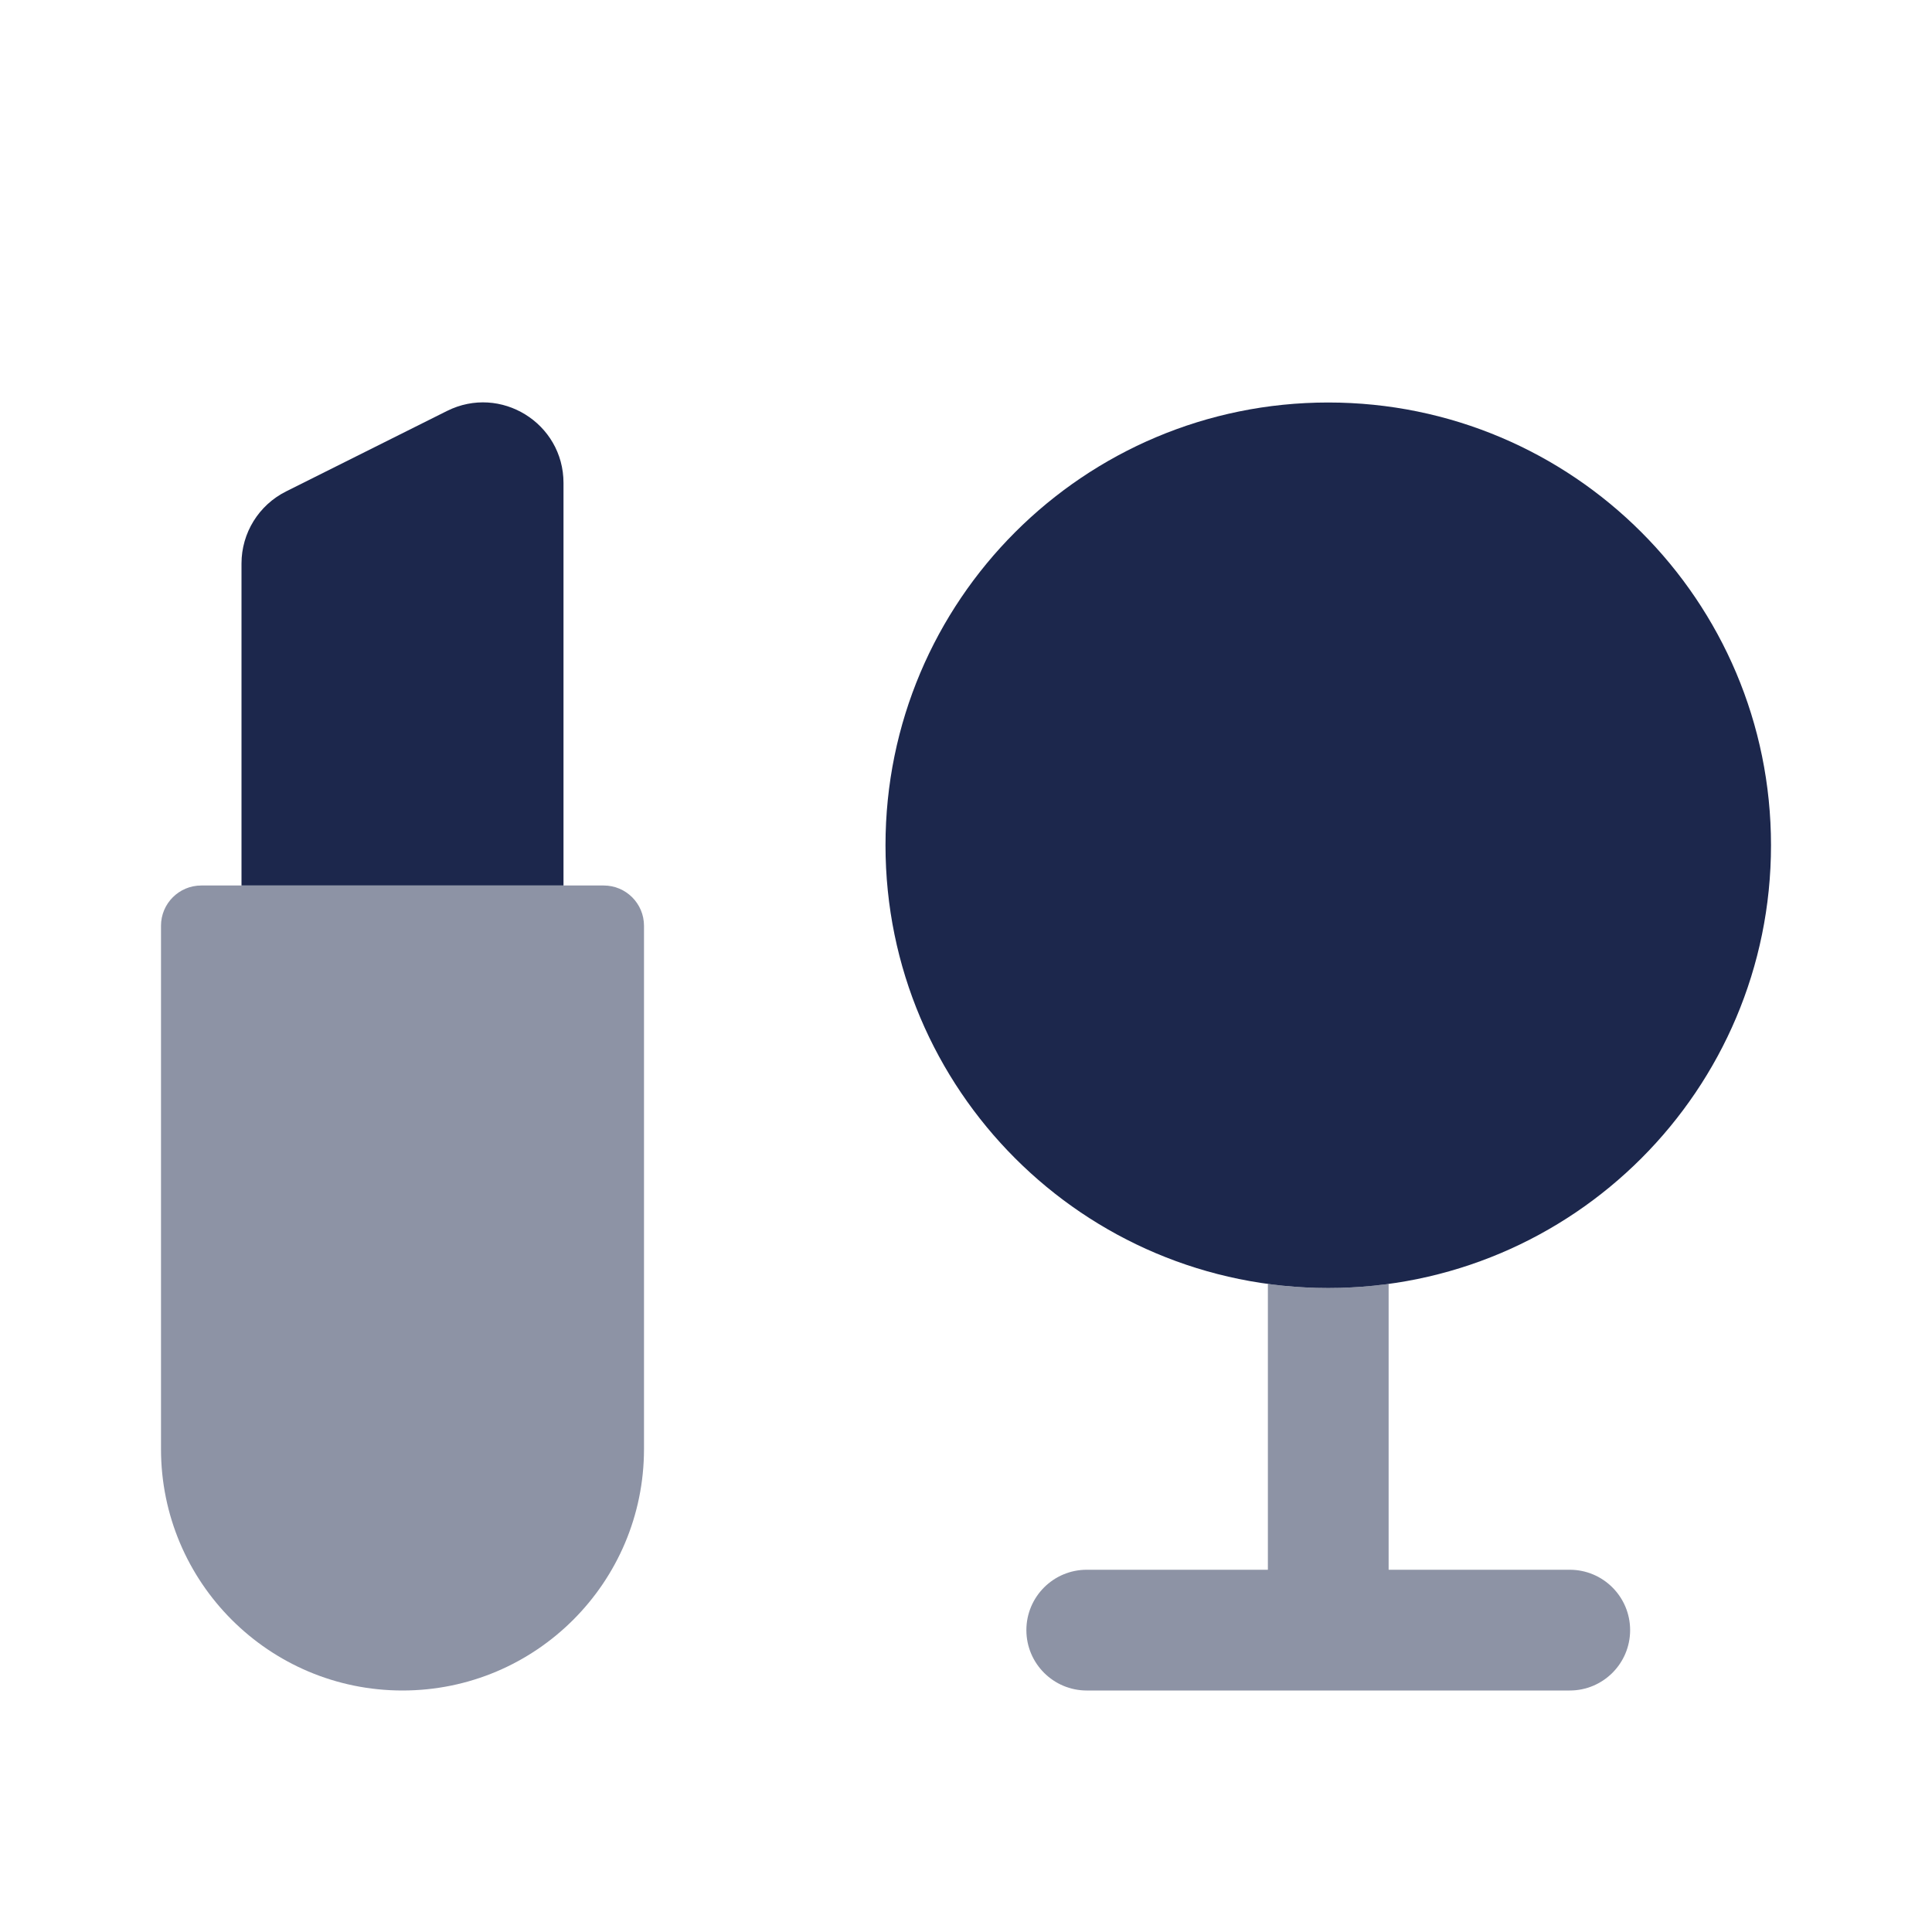
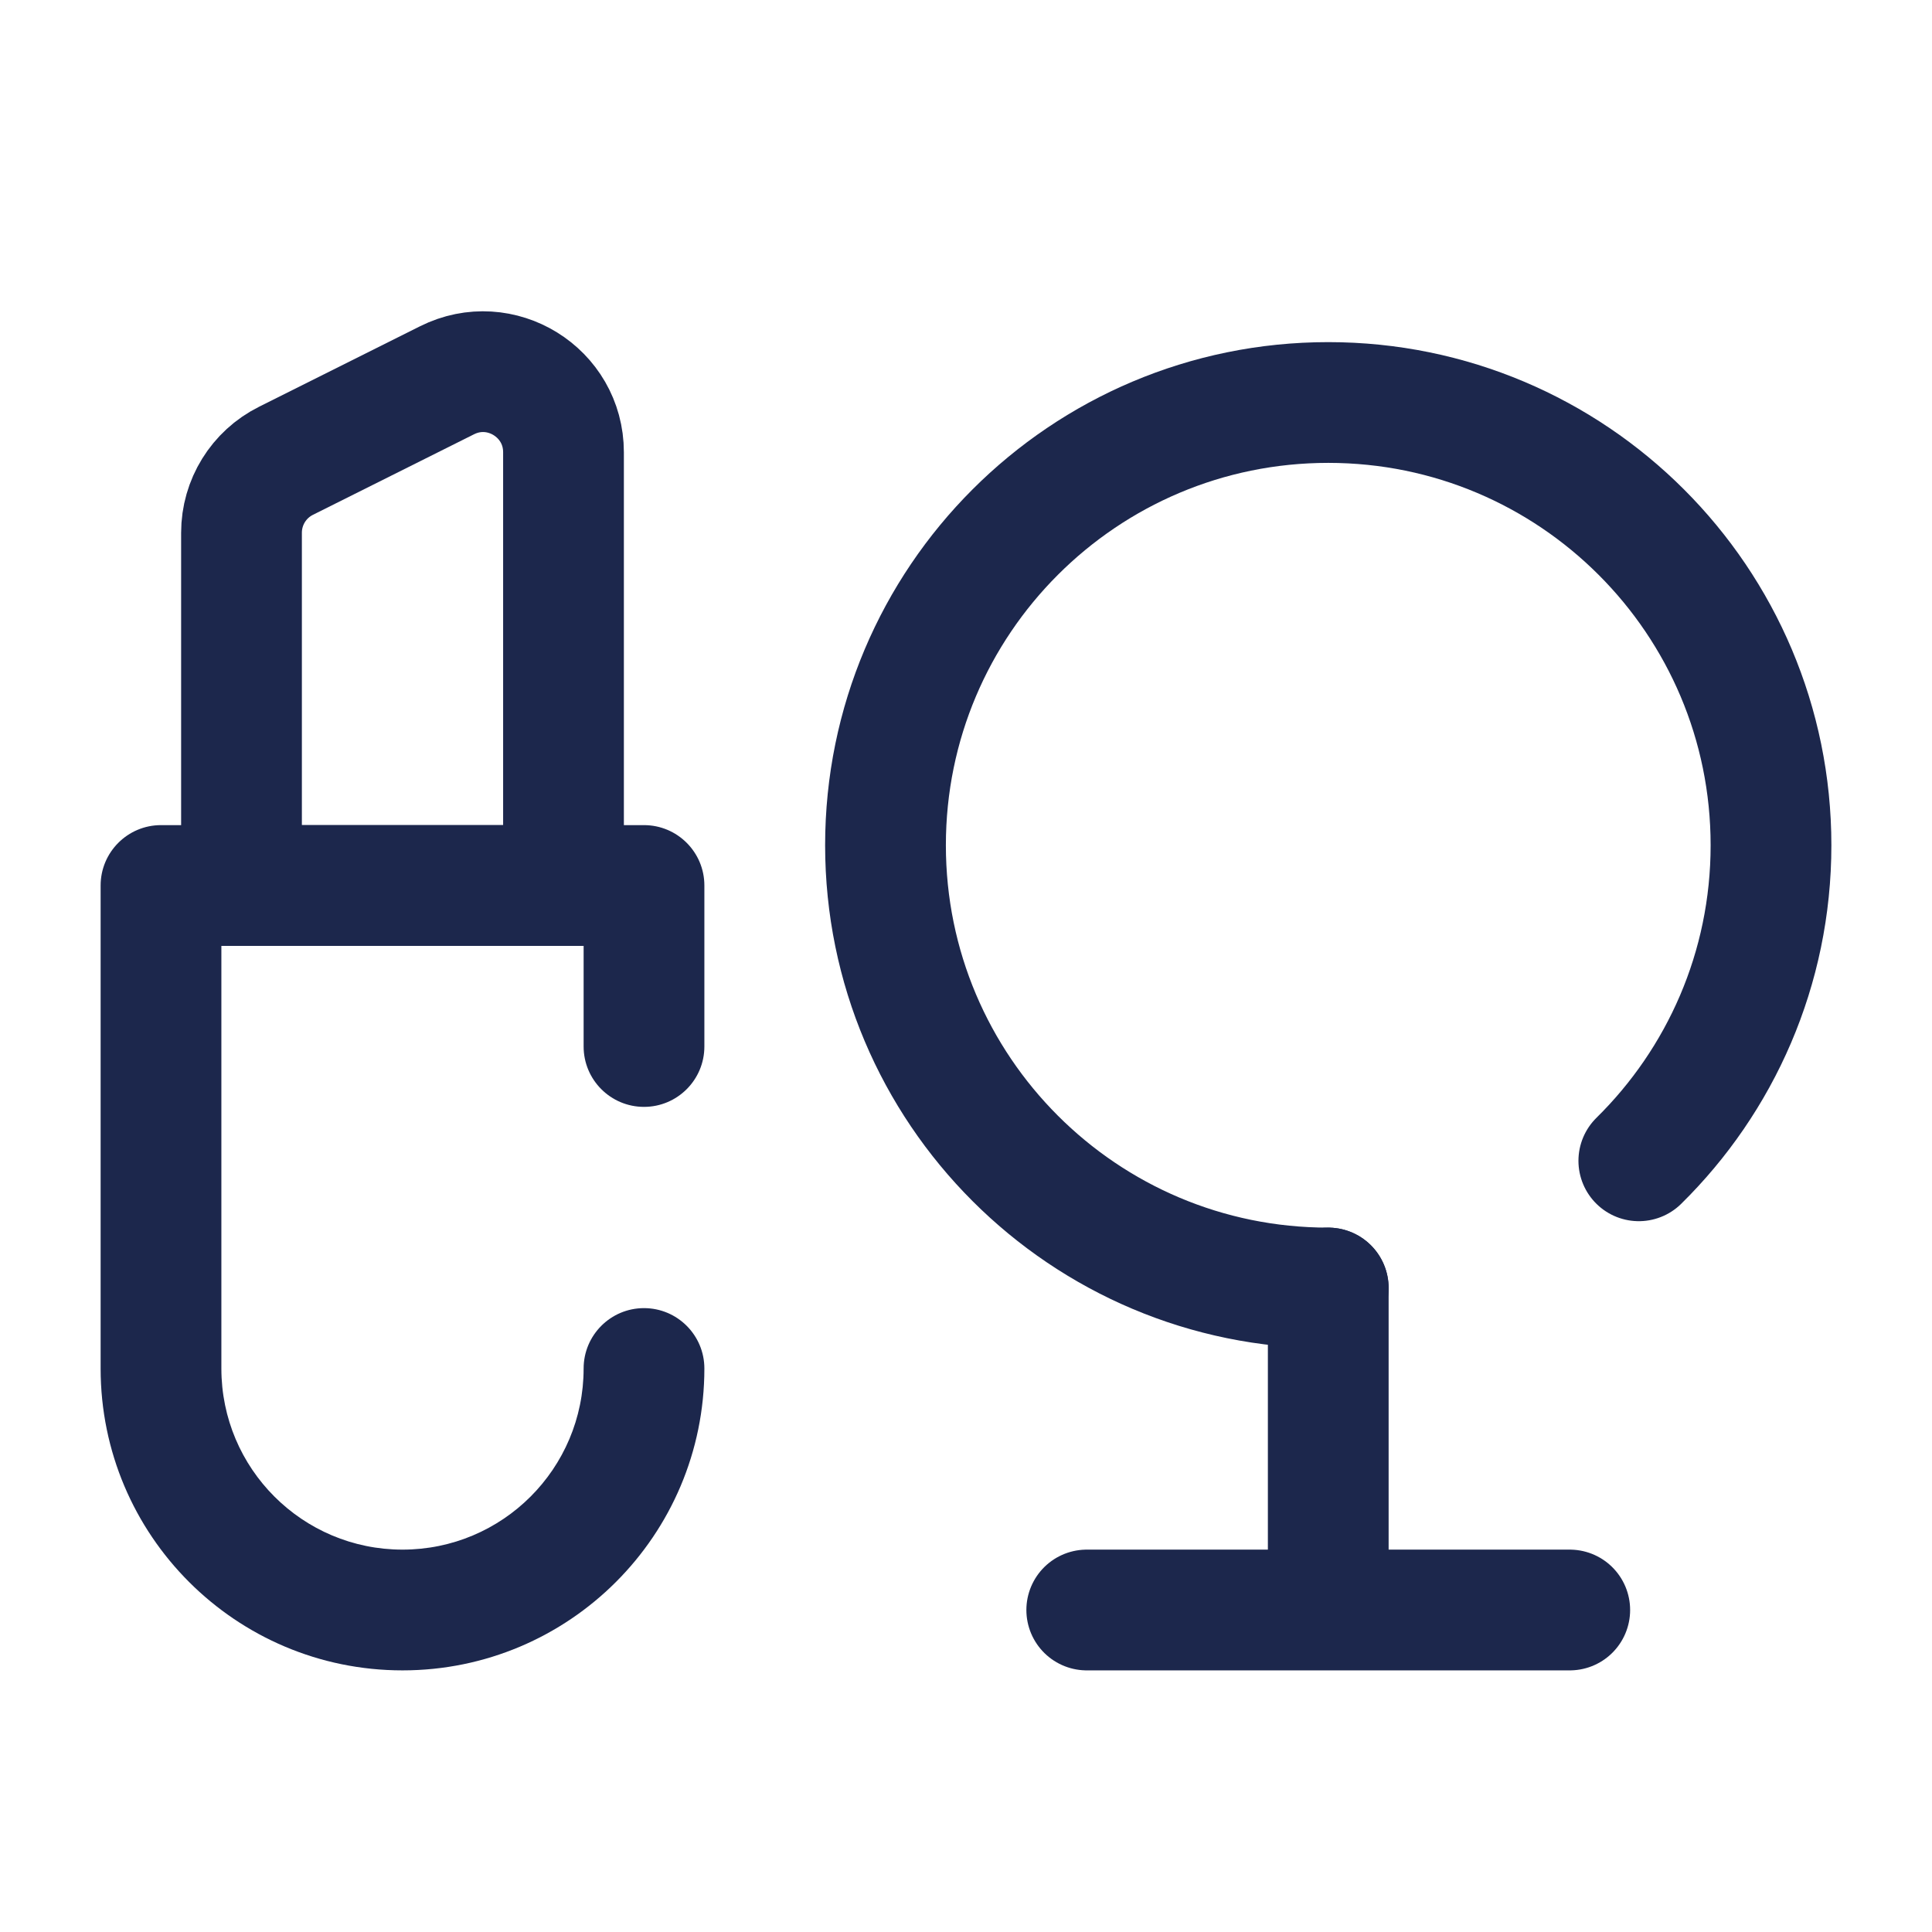
<svg xmlns="http://www.w3.org/2000/svg" width="800px" height="800px" viewBox="0 0 24 24" fill="none">
-   <path opacity="0.5" d="M2 11.5C2 11.224 2.224 11 2.5 11H7.5C7.776 11 8 11.224 8 11.5V18C8 19.657 6.657 21 5 21C3.343 21 2 19.657 2 18V11.5Z" fill="#1C274C" />
-   <path d="M3 11H7V6C7 5.256 6.218 4.773 5.553 5.105L3.553 6.105C3.214 6.275 3 6.621 3 7V11Z" fill="#1C274C" />
-   <path d="M11 10.5C11 7.462 13.462 5 16.5 5C19.538 5 22 7.462 22 10.5C22 13.538 19.538 16 16.5 16C13.462 16 11 13.538 11 10.5Z" fill="#1C274C" />
-   <path opacity="0.5" d="M15.75 15.949V19.5H13.5C13.086 19.5 12.75 19.836 12.75 20.25C12.75 20.664 13.086 21 13.5 21H19.5C19.914 21 20.25 20.664 20.25 20.25C20.25 19.836 19.914 19.5 19.5 19.5H17.25V15.949C17.005 15.983 16.754 16 16.5 16C16.246 16 15.995 15.983 15.75 15.949Z" fill="#1C274C" />
+   <path d="M16.5 16C13.462 16 11 13.538 11 10.5C11 7.462 13.462 5 16.5 5C19.538 5 22 7.462 22 10.5C22 12.035 21.371 13.423 20.358 14.42" stroke="#1C274C" stroke-width="1.5" stroke-linecap="round" />
+   <path d="M16.5 20V16M16.5 20H19.5M16.5 20H13.5" stroke="#1C274C" stroke-width="1.5" stroke-linecap="round" stroke-linejoin="round" />
+   <path d="M2 11V10.25C1.586 10.25 1.25 10.586 1.25 11H2ZM8 11H8.75C8.75 10.586 8.414 10.25 8 10.25V11ZM8.75 17C8.75 16.586 8.414 16.25 8 16.25C7.586 16.25 7.25 16.586 7.25 17H8.75ZM7.25 13C7.25 13.414 7.586 13.75 8 13.75C8.414 13.75 8.75 13.414 8.75 13H7.25ZM2 11.75H8V10.25H2V11.75ZM2.75 17V11H1.25V17H2.75ZM5 19.25C3.757 19.25 2.75 18.243 2.75 17H1.25C1.25 19.071 2.929 20.75 5 20.75V19.25ZM7.25 17C7.25 18.243 6.243 19.25 5 19.25V20.75C7.071 20.75 8.75 19.071 8.75 17H7.25ZM7.25 11V13H8.75V11H7.25Z" fill="#1C274C" />
+   <path d="M3 11H7V5.618C7 4.875 6.218 4.391 5.553 4.724L3.553 5.724C3.214 5.893 3 6.239 3 6.618V11Z" stroke="#1C274C" stroke-width="1.5" />
</svg>
